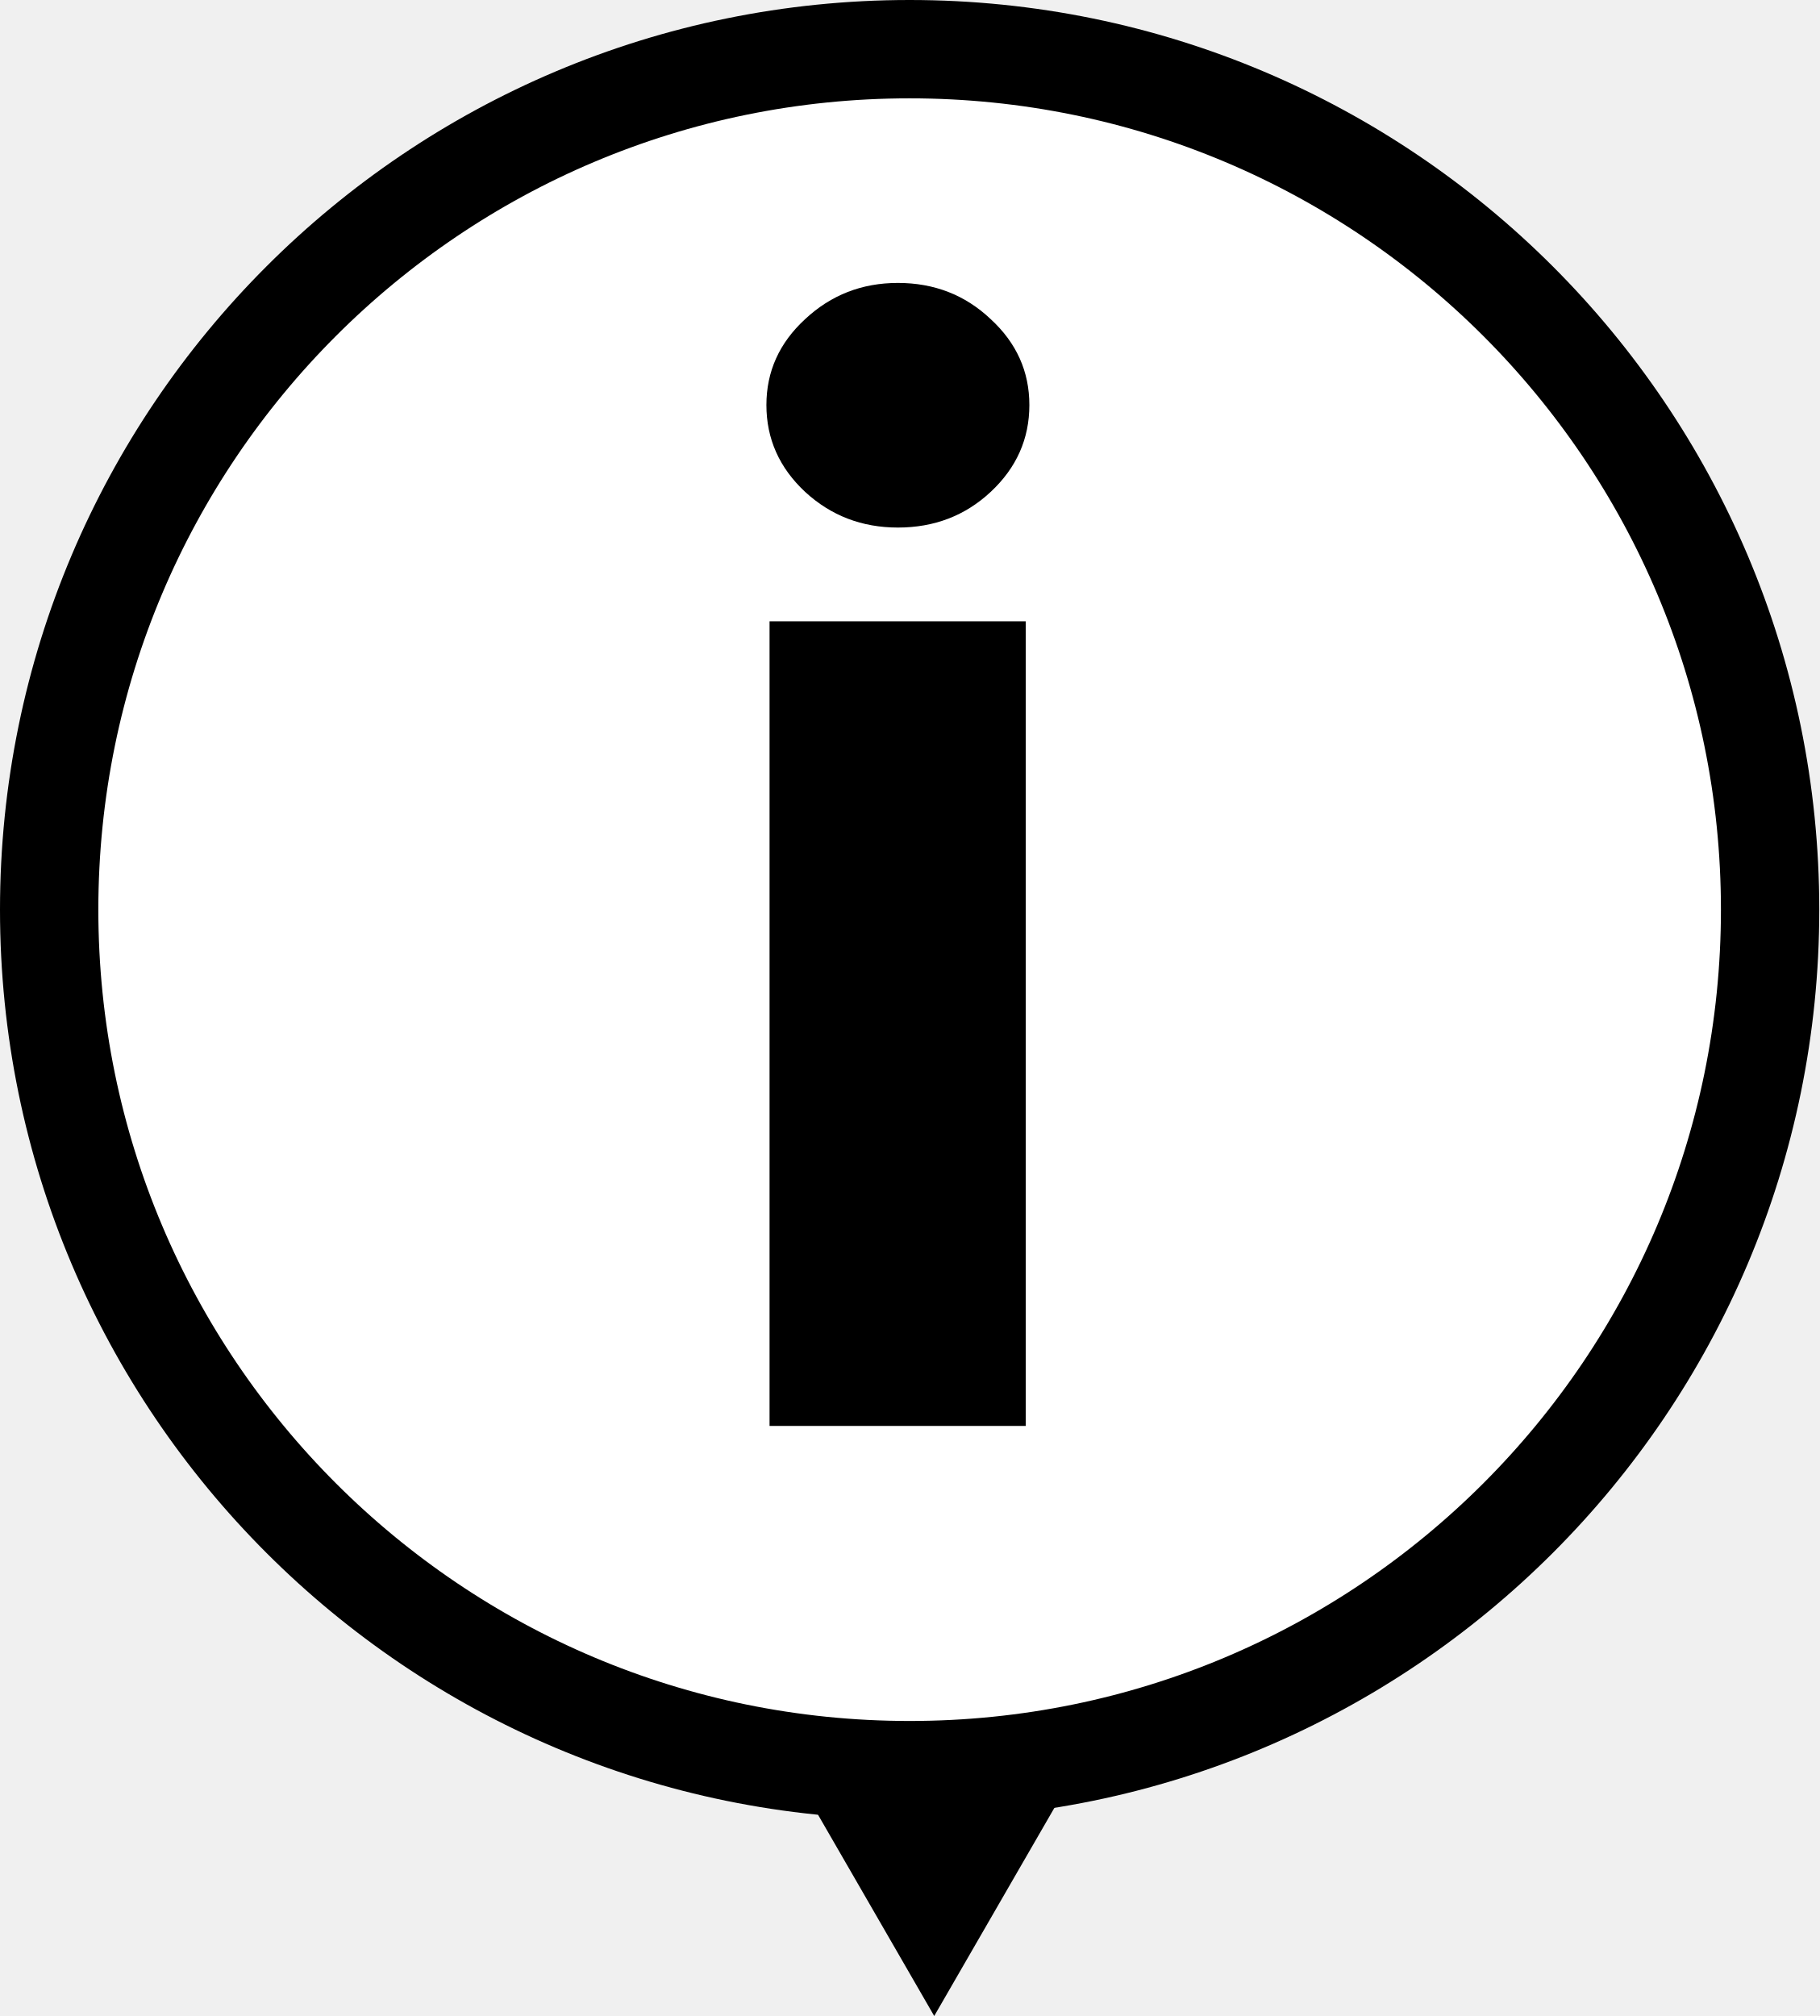
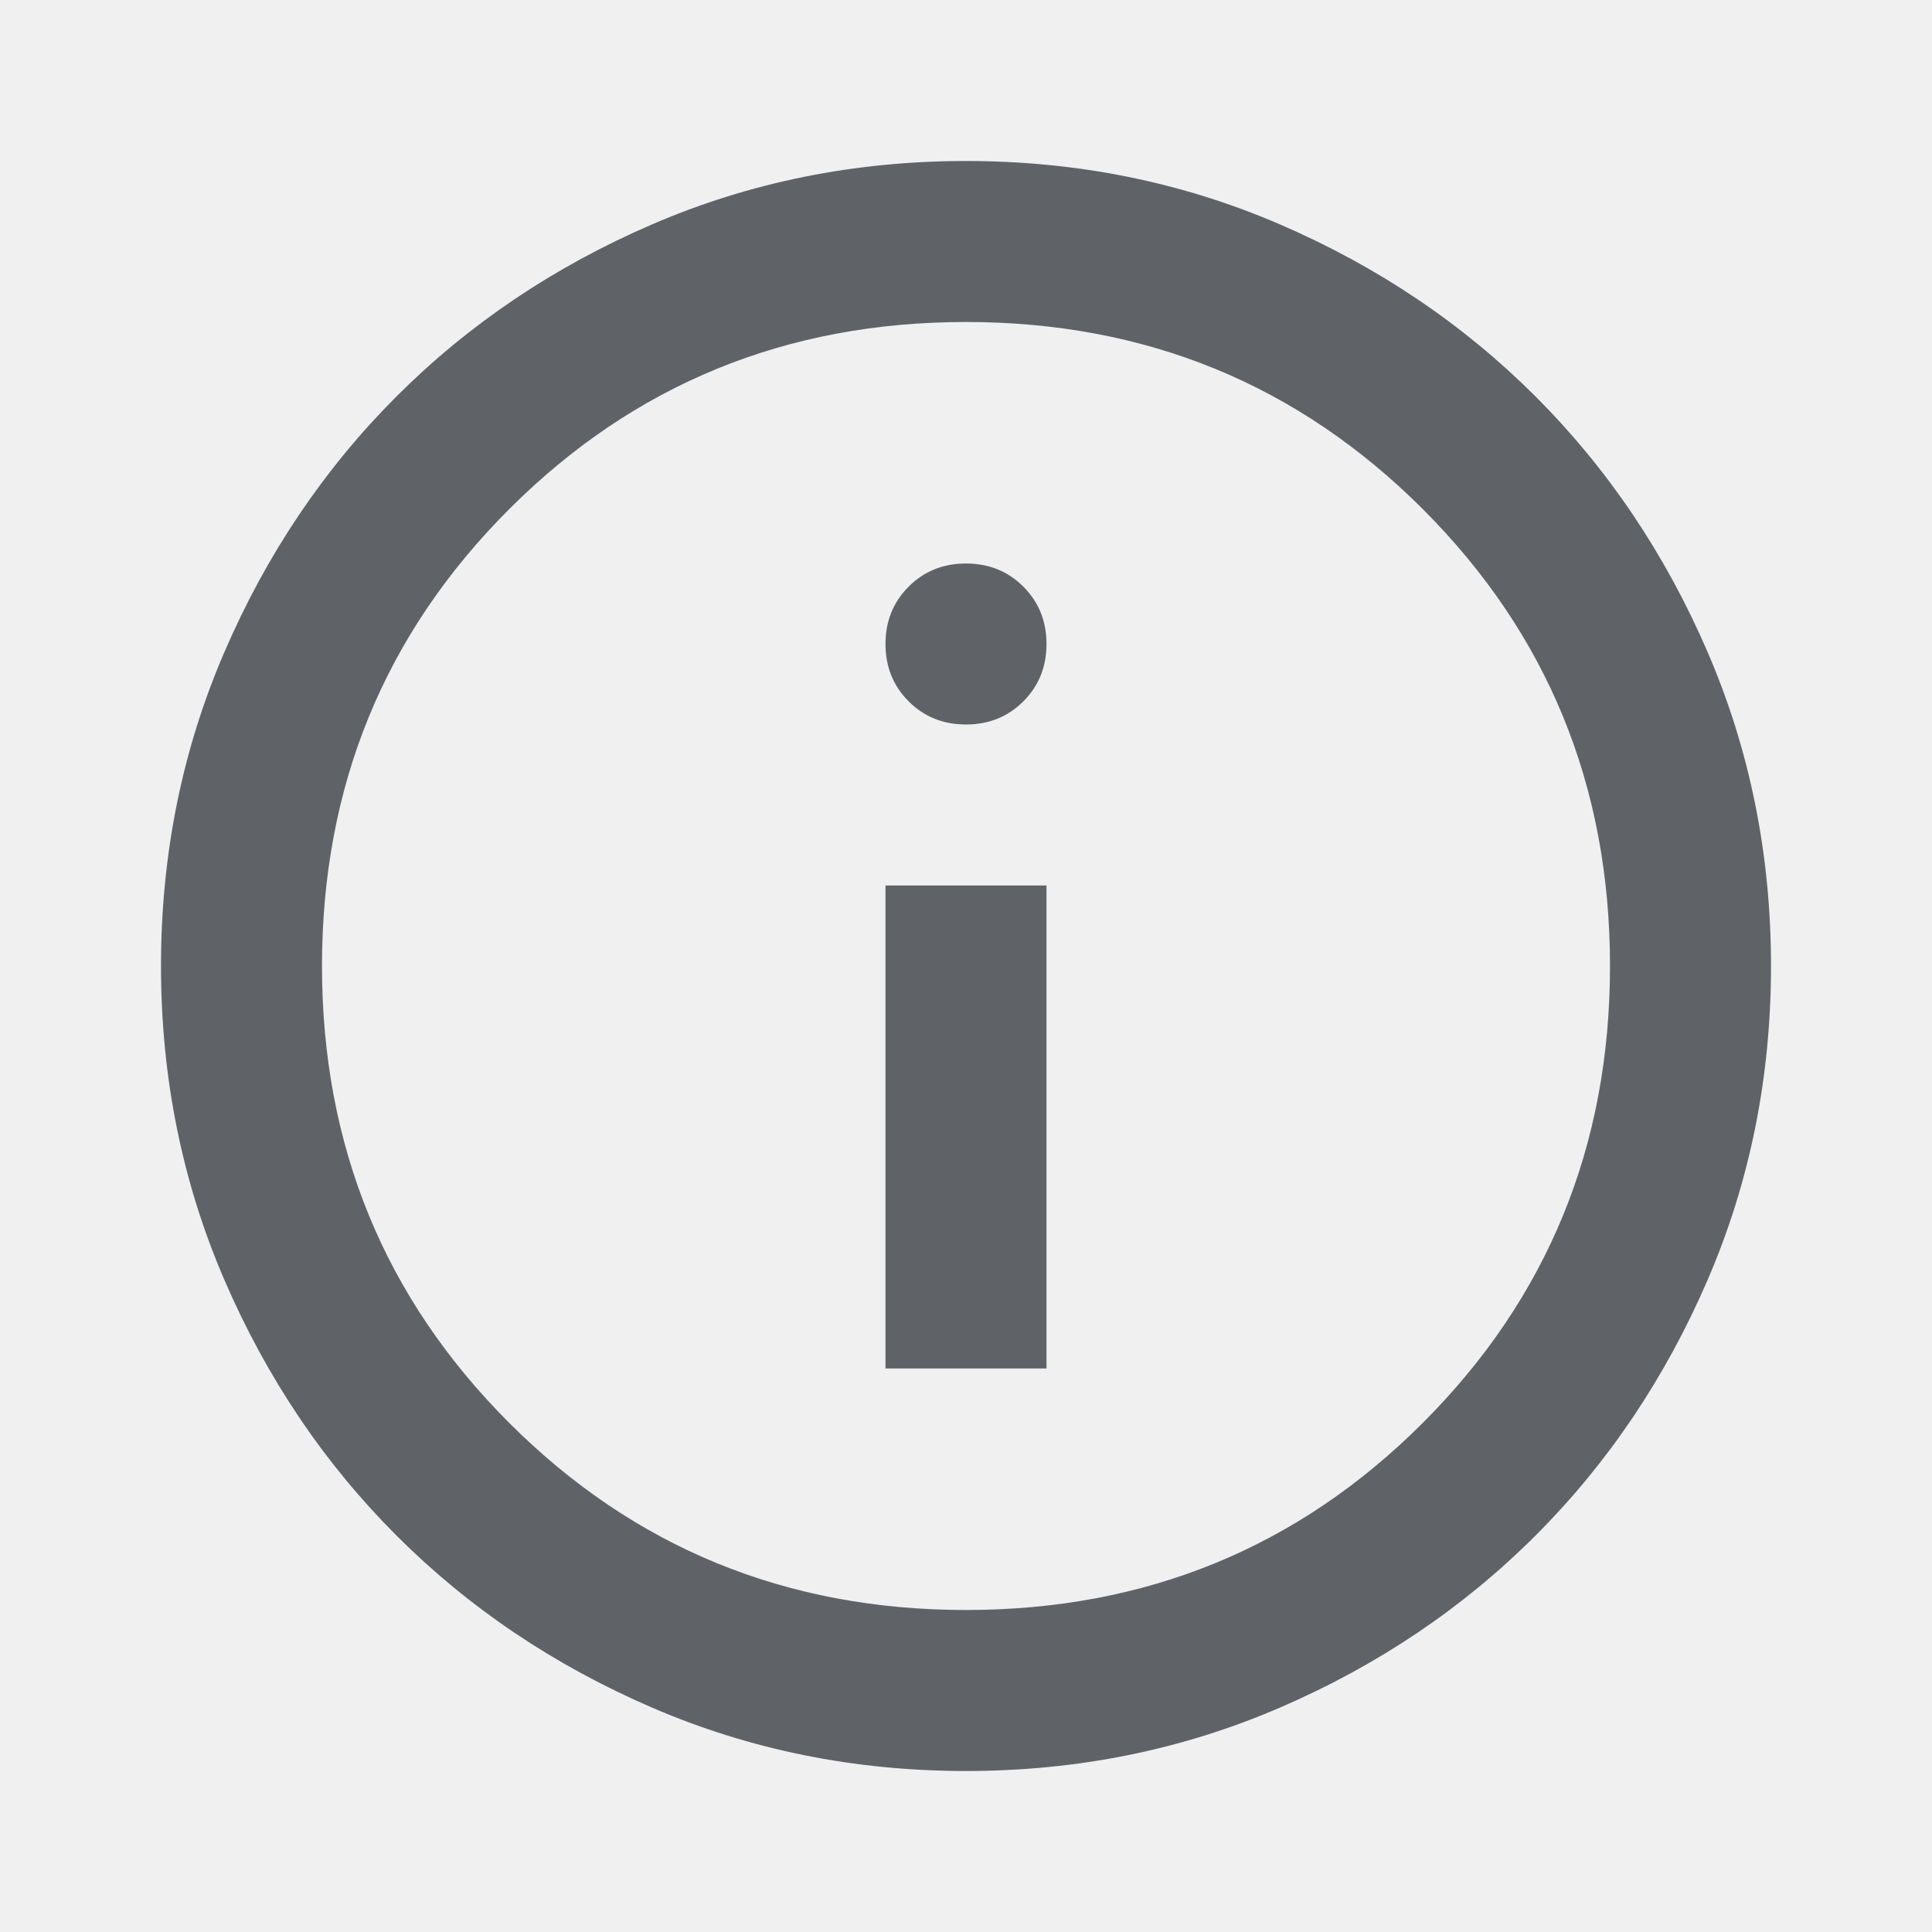
- <svg xmlns="http://www.w3.org/2000/svg" width="37" height="41" viewBox="0 0 37 41" fill="none">
-   <circle cx="18.5" cy="18.5" r="17.5" fill="white" stroke="black" stroke-width="2" />
-   <path d="M15.651 29V12.636H20.861V29H15.651ZM18.261 10.729C17.53 10.729 16.901 10.488 16.376 10.005C15.85 9.515 15.587 8.925 15.587 8.237C15.587 7.555 15.85 6.972 16.376 6.489C16.901 5.999 17.53 5.754 18.261 5.754C19 5.754 19.629 5.999 20.147 6.489C20.673 6.972 20.935 7.555 20.935 8.237C20.935 8.925 20.673 9.515 20.147 10.005C19.629 10.488 19 10.729 18.261 10.729Z" fill="black" />
-   <path d="M19 41L16.402 36.5H21.598L19 41Z" fill="black" />
+ <svg xmlns="http://www.w3.org/2000/svg" height="24px" viewBox="0 -960 960 960" width="24px" fill="#5f6368">
+   <path d="M440-280h80v-240h-80v240Zm40-320q17 0 28.5-11.5T520-640q0-17-11.5-28.5T480-680q-17 0-28.5 11.5T440-640q0 17 11.5 28.5T480-600Zm0 520q-83 0-156-31.5T197-197q-54-54-85.5-127T80-480q0-83 31.5-156T197-763q54-54 127-85.5T480-880q83 0 156 31.5T763-763q54 54 85.5 127T880-480q0 83-31.5 156T763-197q-54 54-127 85.5T480-80Zm0-80q134 0 227-93t93-227q0-134-93-227t-227-93q-134 0-227 93t-93 227q0 134 93 227t227 93Zm0-320Z" />
</svg>
